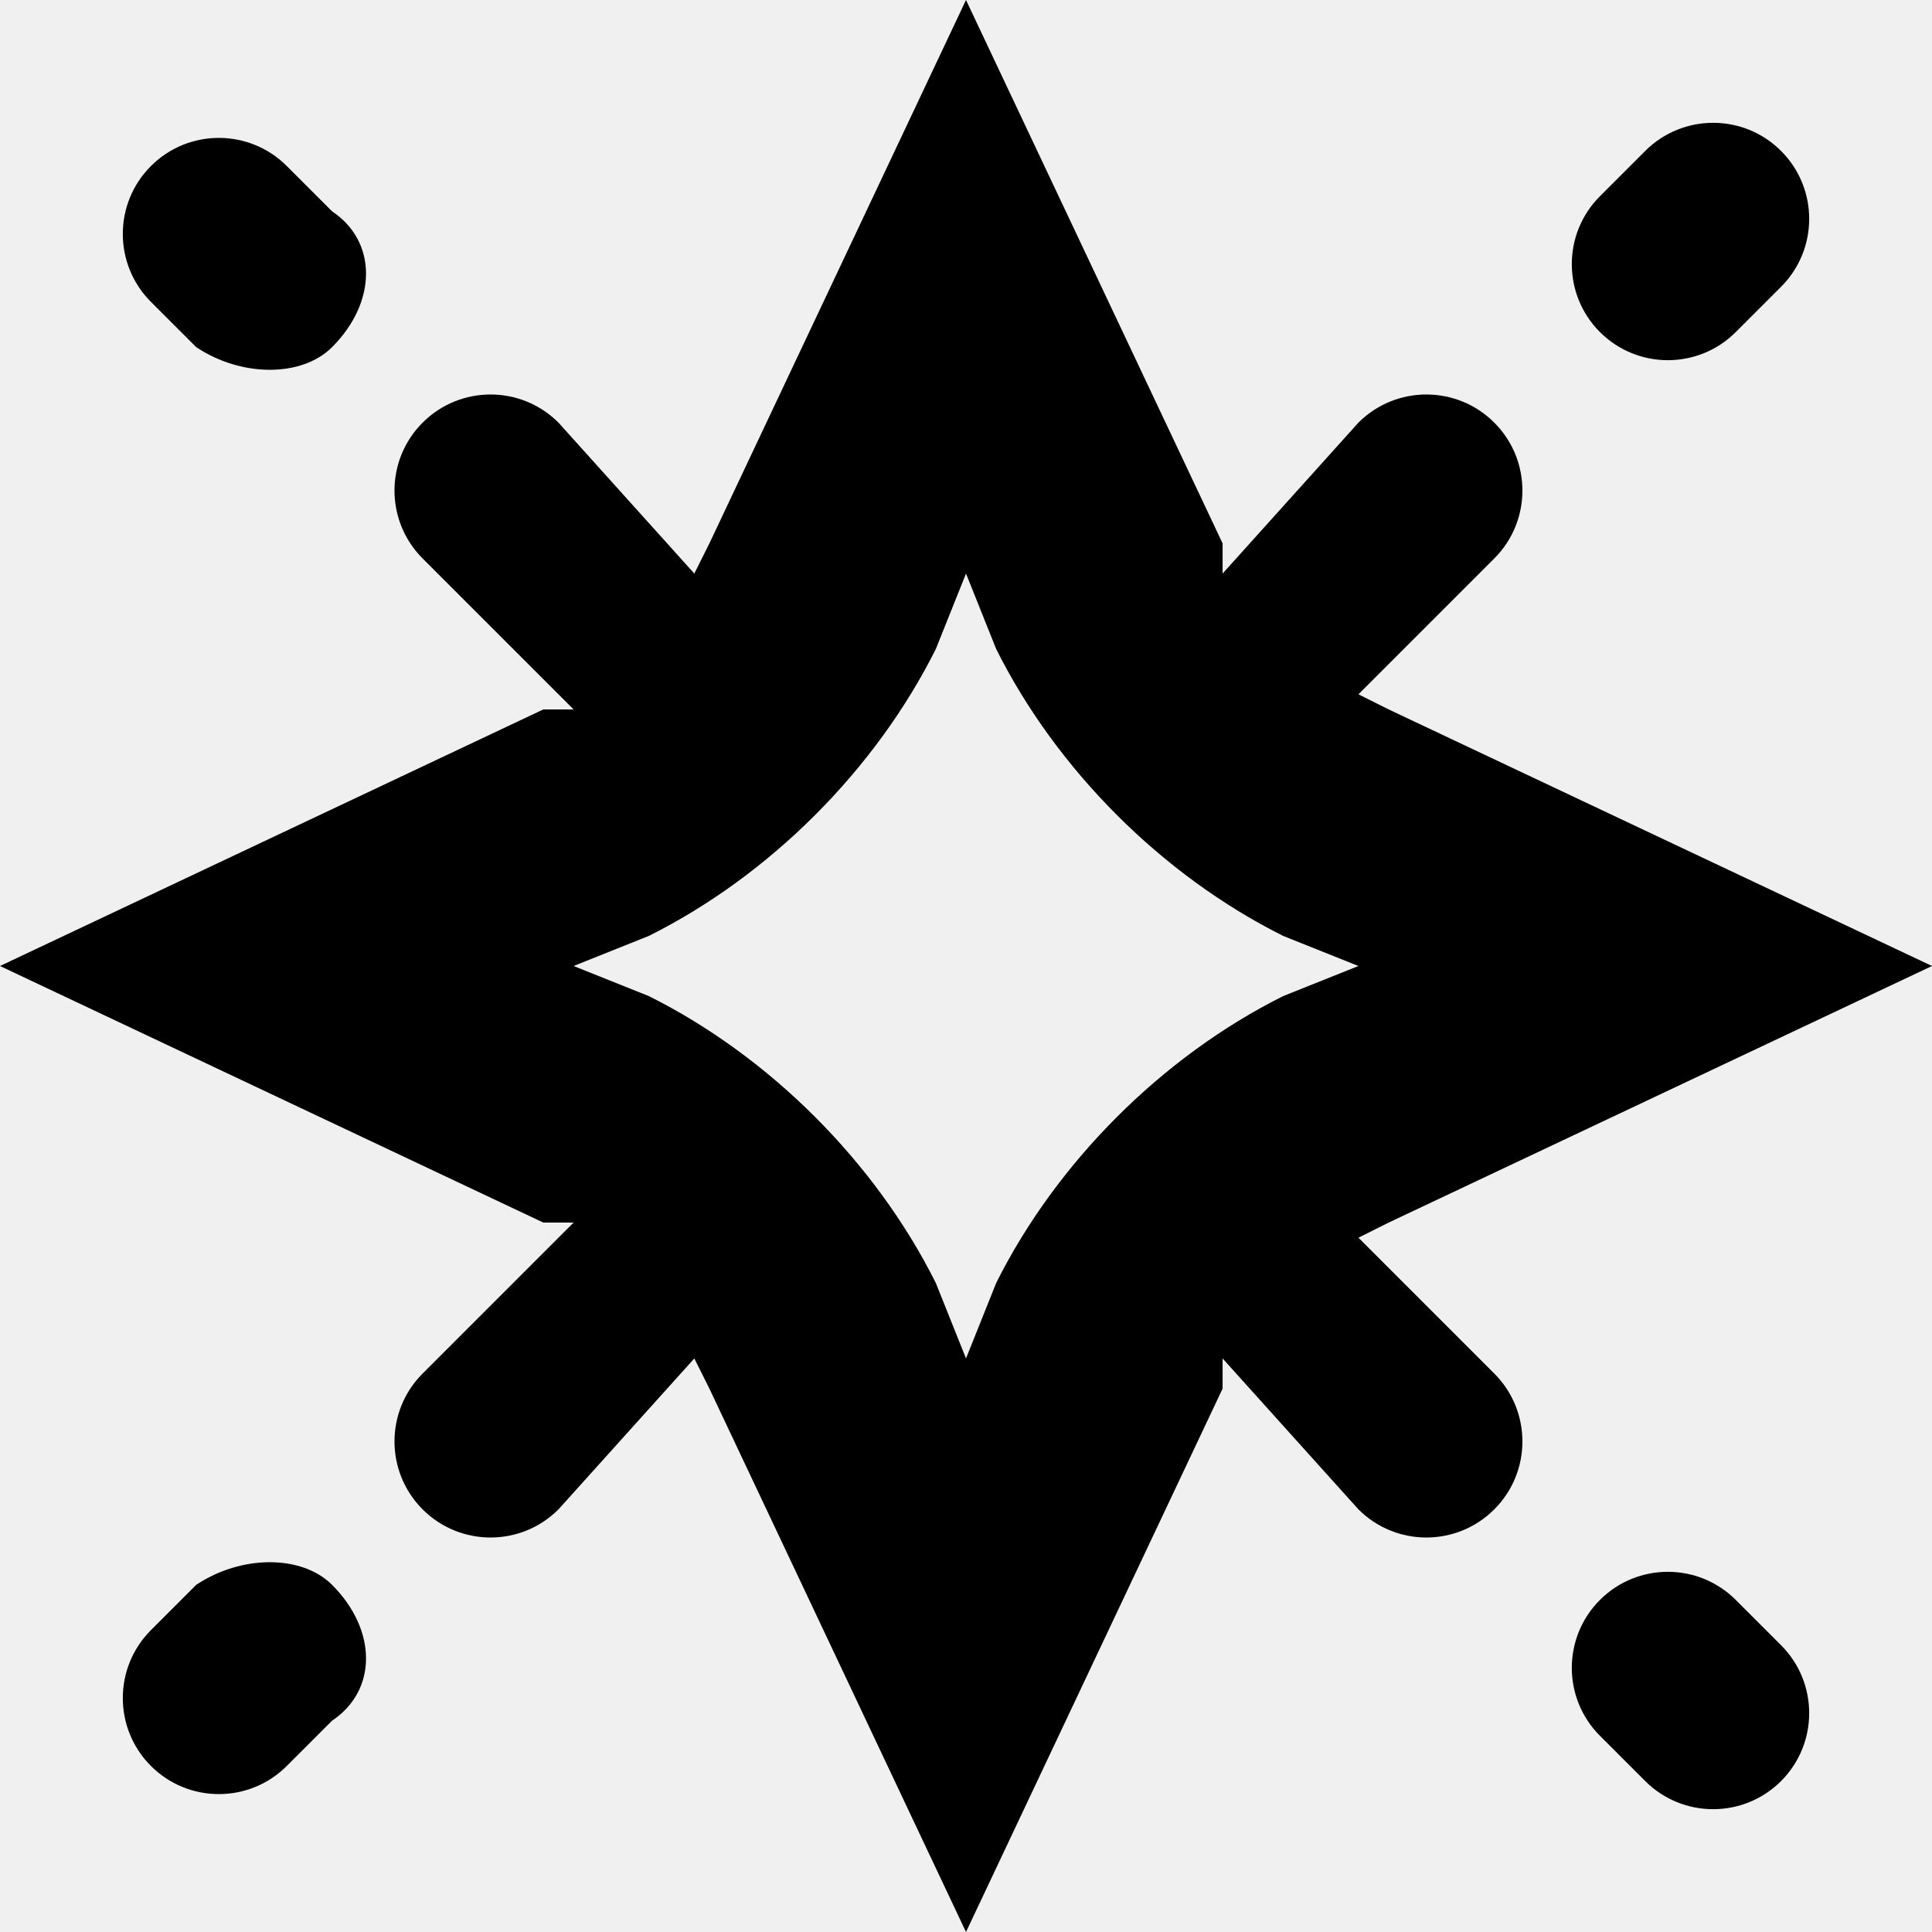
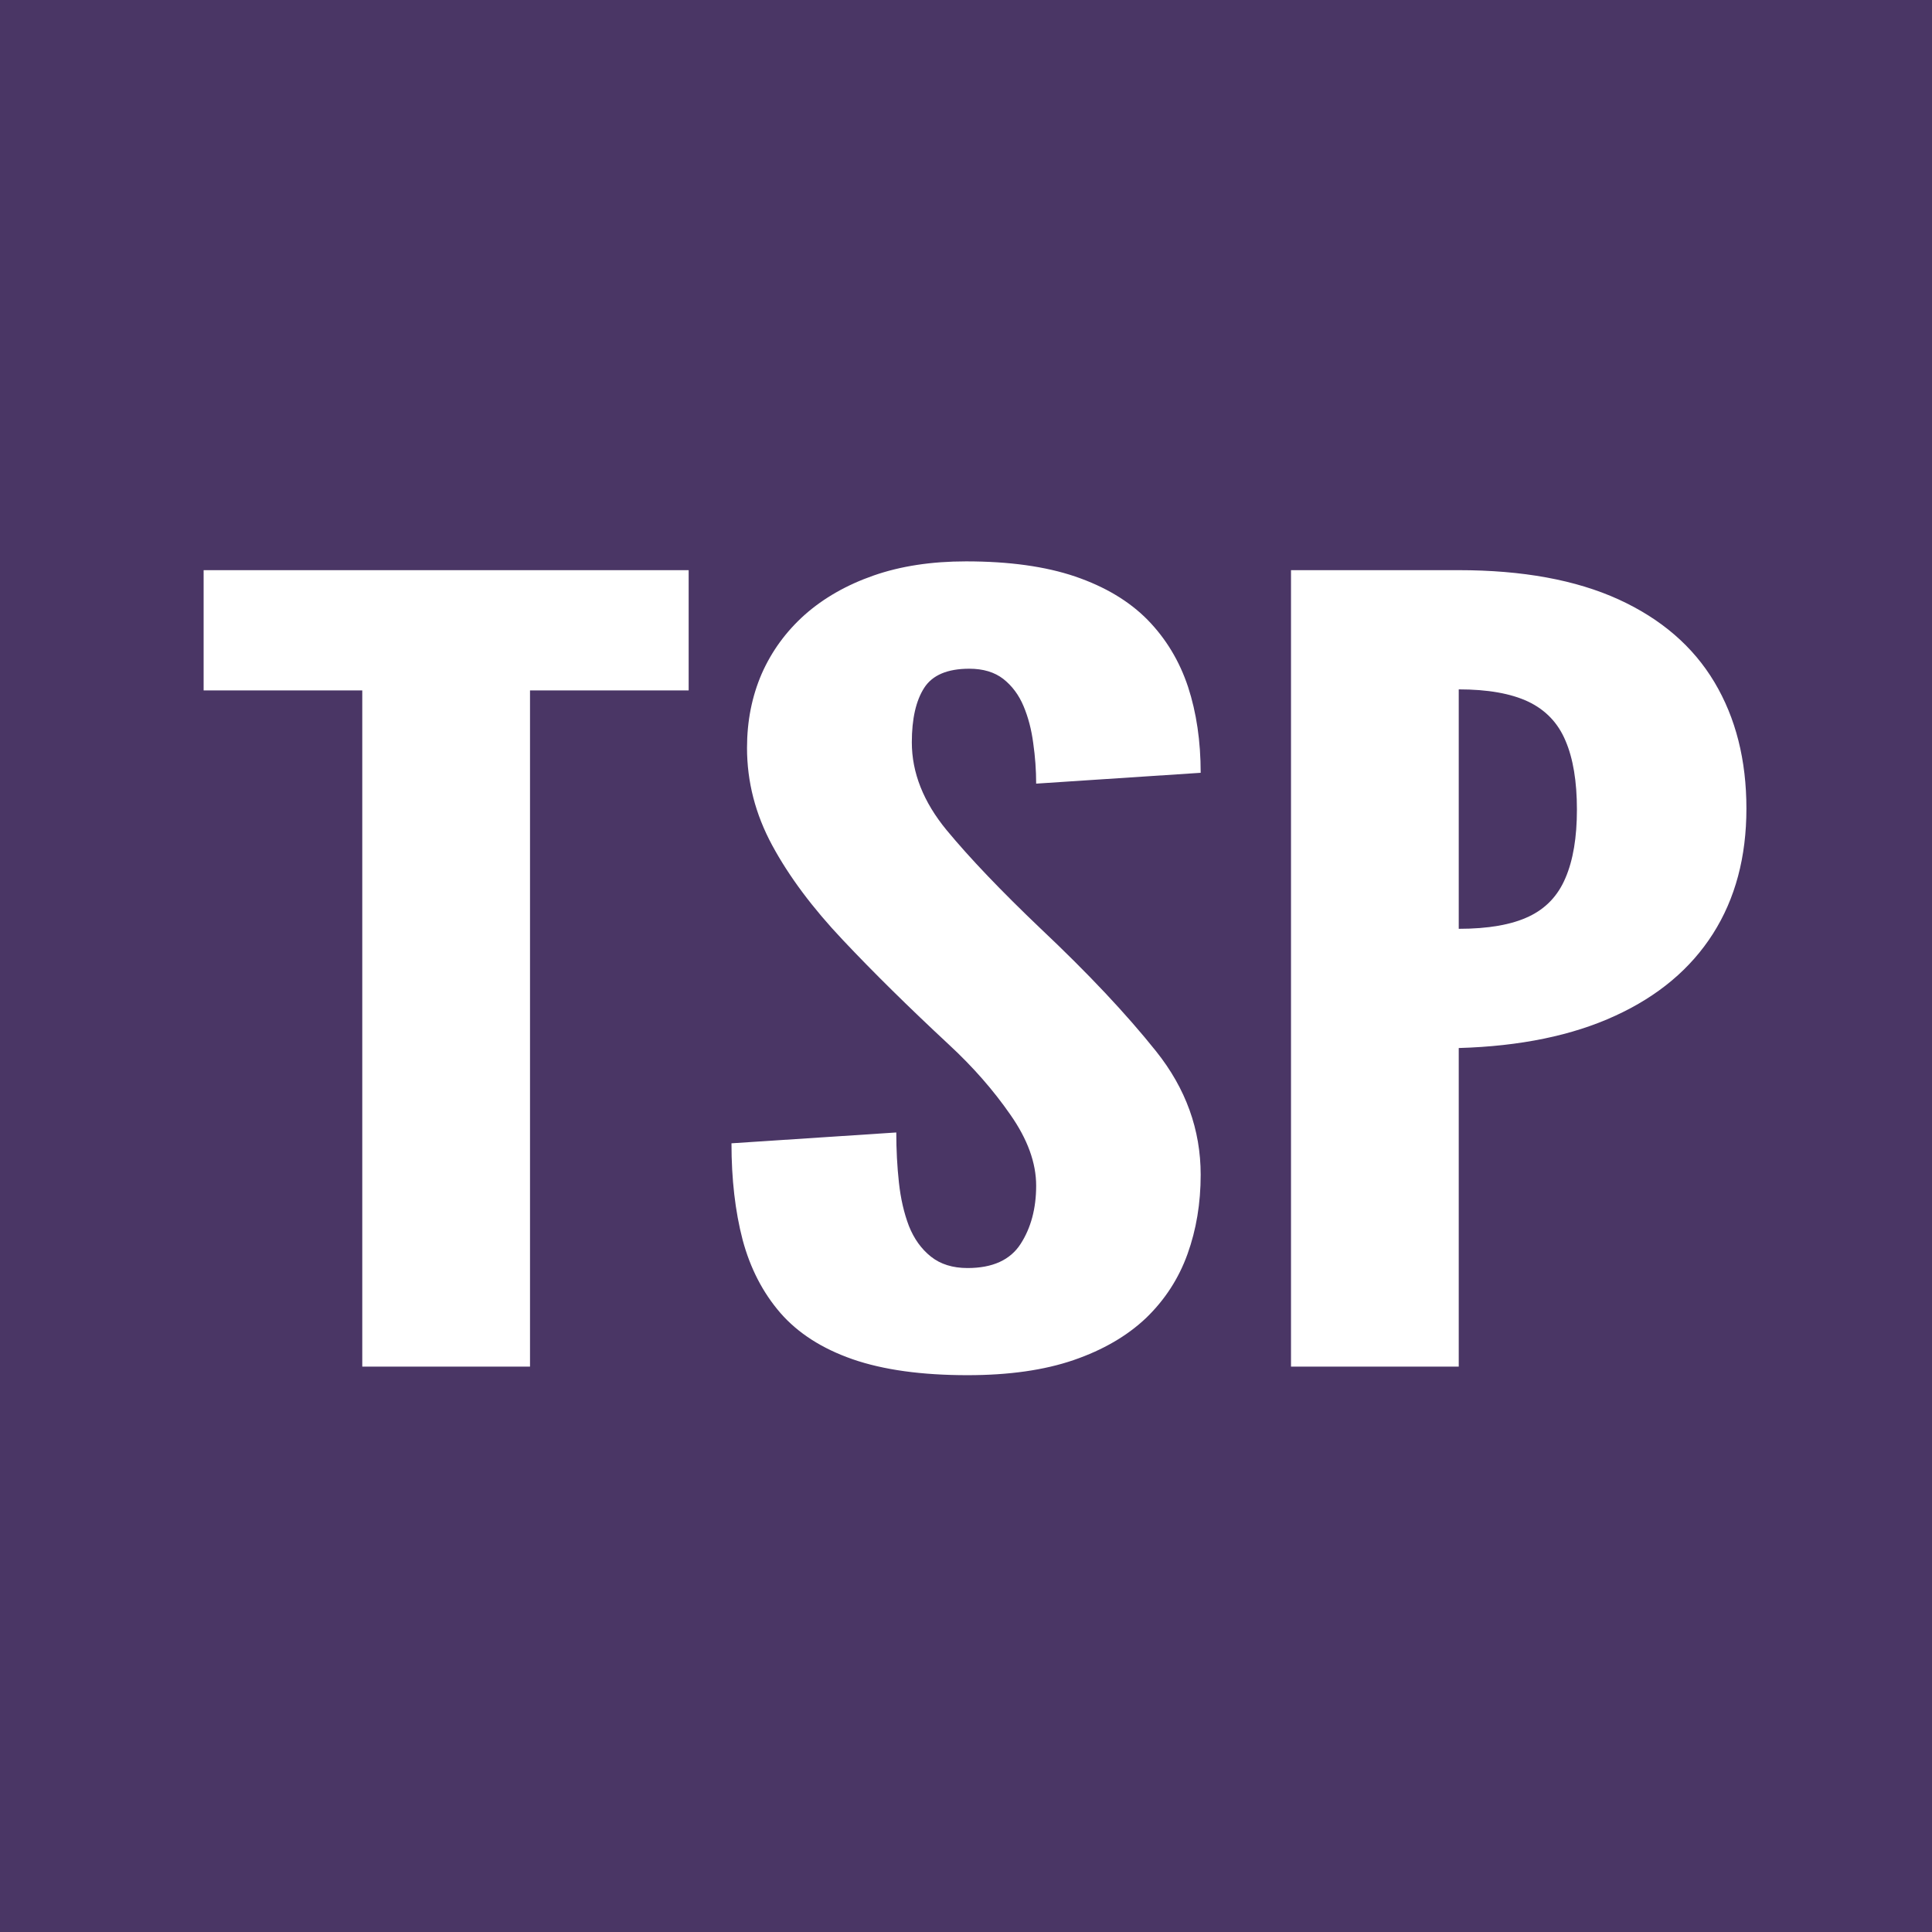
- <svg xmlns="http://www.w3.org/2000/svg" viewBox="0 0 128 128">
-   <path fill-rule="evenodd" d="M81 36 64 0 47 36l-1 2-9-10a6 6 0 0 0-9 9l10 10h-2L0 64l36 17h2L28 91a6 6 0 1 0 9 9l9-10 1 2 17 36 17-36v-2l9 10a6 6 0 1 0 9-9l-9-9 2-1 36-17-36-17-2-1 9-9a6 6 0 1 0-9-9l-9 10v-2Zm-17 2-2 5c-4 8-11 15-19 19l-5 2 5 2c8 4 15 11 19 19l2 5 2-5c4-8 11-15 19-19l5-2-5-2c-8-4-15-11-19-19l-2-5Z" clip-rule="evenodd" />
-   <path d="M118 19a6 6 0 0 0-9-9l-3 3a6 6 0 1 0 9 9l3-3Zm-96 4c-2 2-6 2-9 0l-3-3a6 6 0 1 1 9-9l3 3c3 2 3 6 0 9Zm0 82c-2-2-6-2-9 0l-3 3a6 6 0 1 0 9 9l3-3c3-2 3-6 0-9Zm96 4a6 6 0 0 1-9 9l-3-3a6 6 0 1 1 9-9l3 3Z" />
-   <style>path{fill:#000}@media (prefers-color-scheme:dark){path{fill:#fff}}</style>
+ <svg xmlns="http://www.w3.org/2000/svg" viewBox="200 200 30 30">
+   <rect x="200" y="200" width="30" height="30" fill="#4A3665" />
+   <path d="M 223.327 148.108 L 223.327 144.801 L 222.786 144.801 L 222.786 144.213 L 224.44 144.213 L 224.44 144.801 L 223.899 144.801 L 223.899 148.108 Z M 225.391 148.15 Q 225.156 148.15 224.999 148.072 Q 224.843 147.994 224.753 147.846 Q 224.663 147.697 224.624 147.488 Q 224.586 147.279 224.586 147.016 L 225.148 146.963 Q 225.148 147.09 225.157 147.208 Q 225.166 147.326 225.191 147.42 Q 225.217 147.514 225.266 147.57 Q 225.315 147.626 225.391 147.626 Q 225.519 147.626 225.572 147.508 Q 225.625 147.39 225.625 147.223 Q 225.625 147.056 225.537 146.876 Q 225.45 146.696 225.328 146.534 Q 225.121 146.258 224.966 146.022 Q 224.811 145.787 224.725 145.559 Q 224.639 145.331 224.639 145.082 Q 224.639 144.886 224.689 144.72 Q 224.74 144.554 224.836 144.431 Q 224.933 144.308 225.071 144.239 Q 225.209 144.17 225.386 144.17 Q 225.606 144.17 225.758 144.244 Q 225.911 144.319 226.005 144.456 Q 226.099 144.594 226.143 144.784 Q 226.186 144.973 226.186 145.204 L 225.625 145.257 Q 225.625 145.159 225.615 145.059 Q 225.606 144.96 225.582 144.878 Q 225.558 144.796 225.513 144.745 Q 225.468 144.695 225.397 144.695 Q 225.285 144.695 225.243 144.789 Q 225.201 144.883 225.201 145.055 Q 225.201 145.278 225.32 145.485 Q 225.439 145.691 225.641 145.967 Q 225.882 146.293 226.034 146.566 Q 226.186 146.839 226.186 147.17 Q 226.186 147.379 226.141 147.558 Q 226.096 147.737 226 147.87 Q 225.903 148.002 225.753 148.076 Q 225.603 148.15 225.391 148.15 Z M 226.494 148.108 L 226.494 144.213 L 227.066 144.213 Q 227.392 144.213 227.611 144.356 Q 227.829 144.499 227.938 144.761 Q 228.047 145.023 228.047 145.379 Q 228.047 145.734 227.933 145.991 Q 227.819 146.248 227.6 146.392 Q 227.381 146.537 227.066 146.55 L 227.066 148.108 Z M 227.066 145.967 Q 227.217 145.967 227.305 145.907 Q 227.392 145.848 227.43 145.718 Q 227.469 145.588 227.469 145.384 Q 227.469 145.177 227.43 145.047 Q 227.392 144.917 227.303 144.856 Q 227.214 144.796 227.066 144.796 Z" transform="matrix(4.553588, 0, 0, 3.175088, -811.3138, -249.0355)" fill="#fff" />
</svg>
